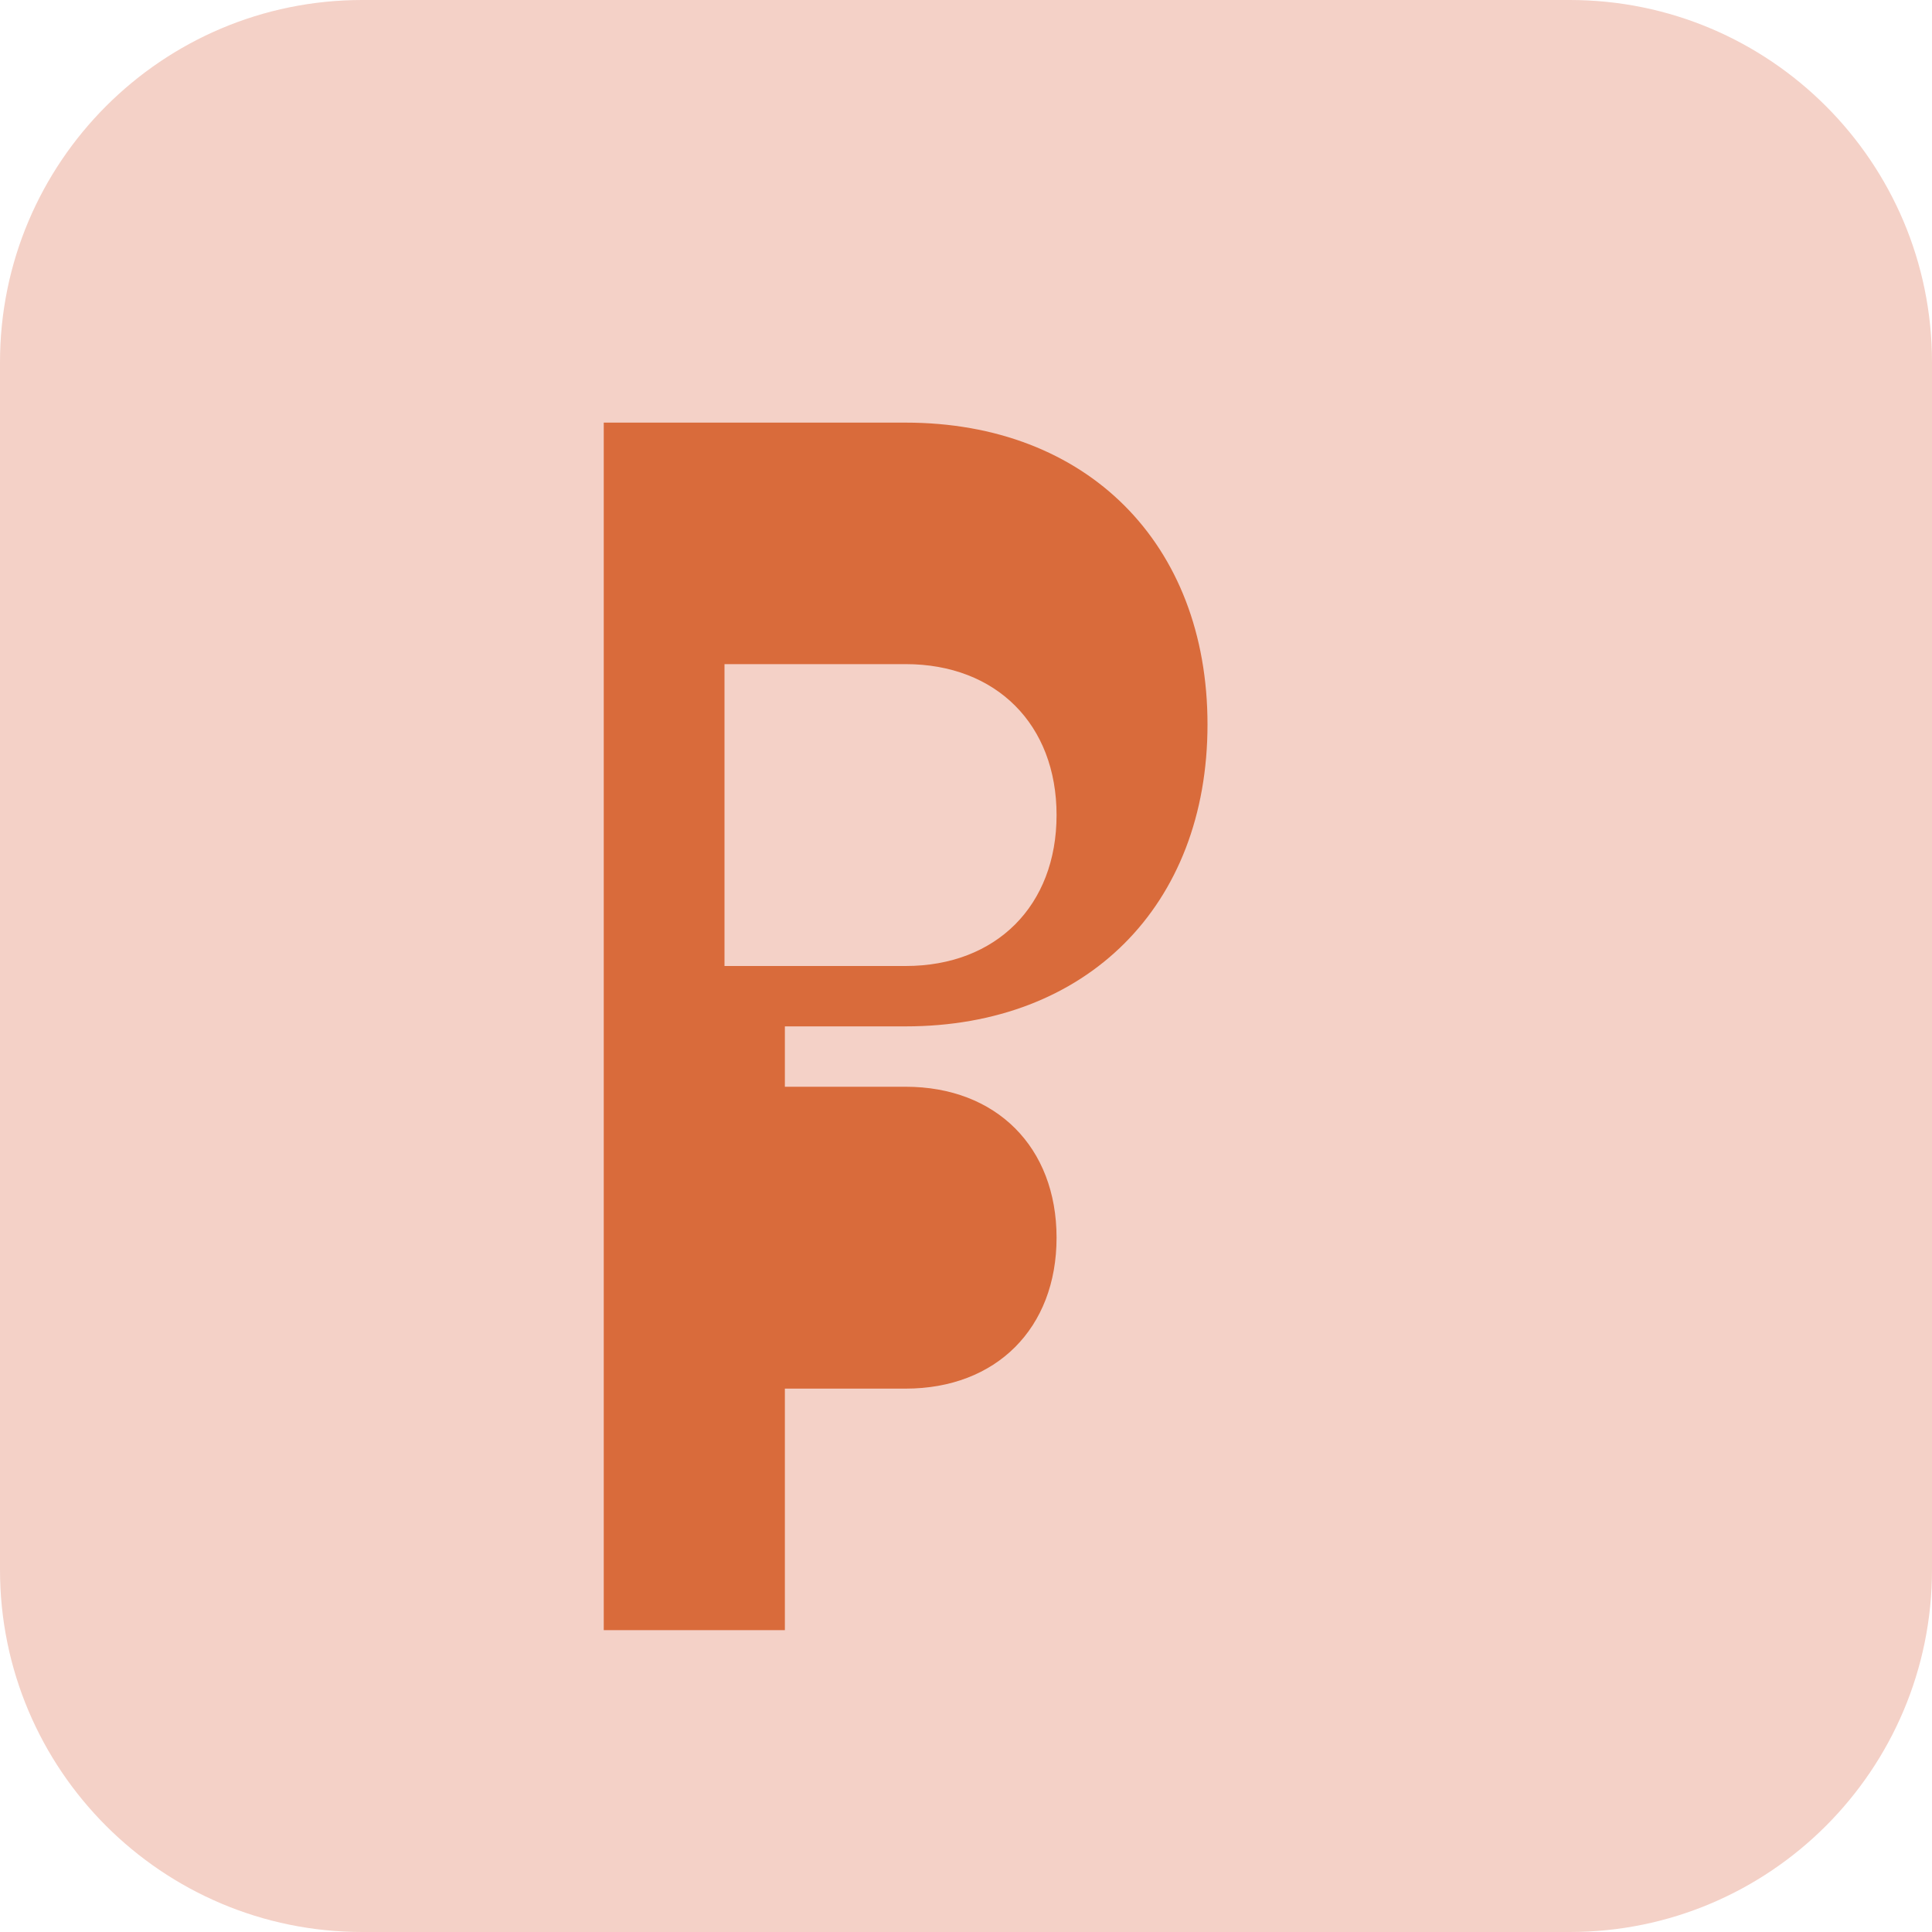
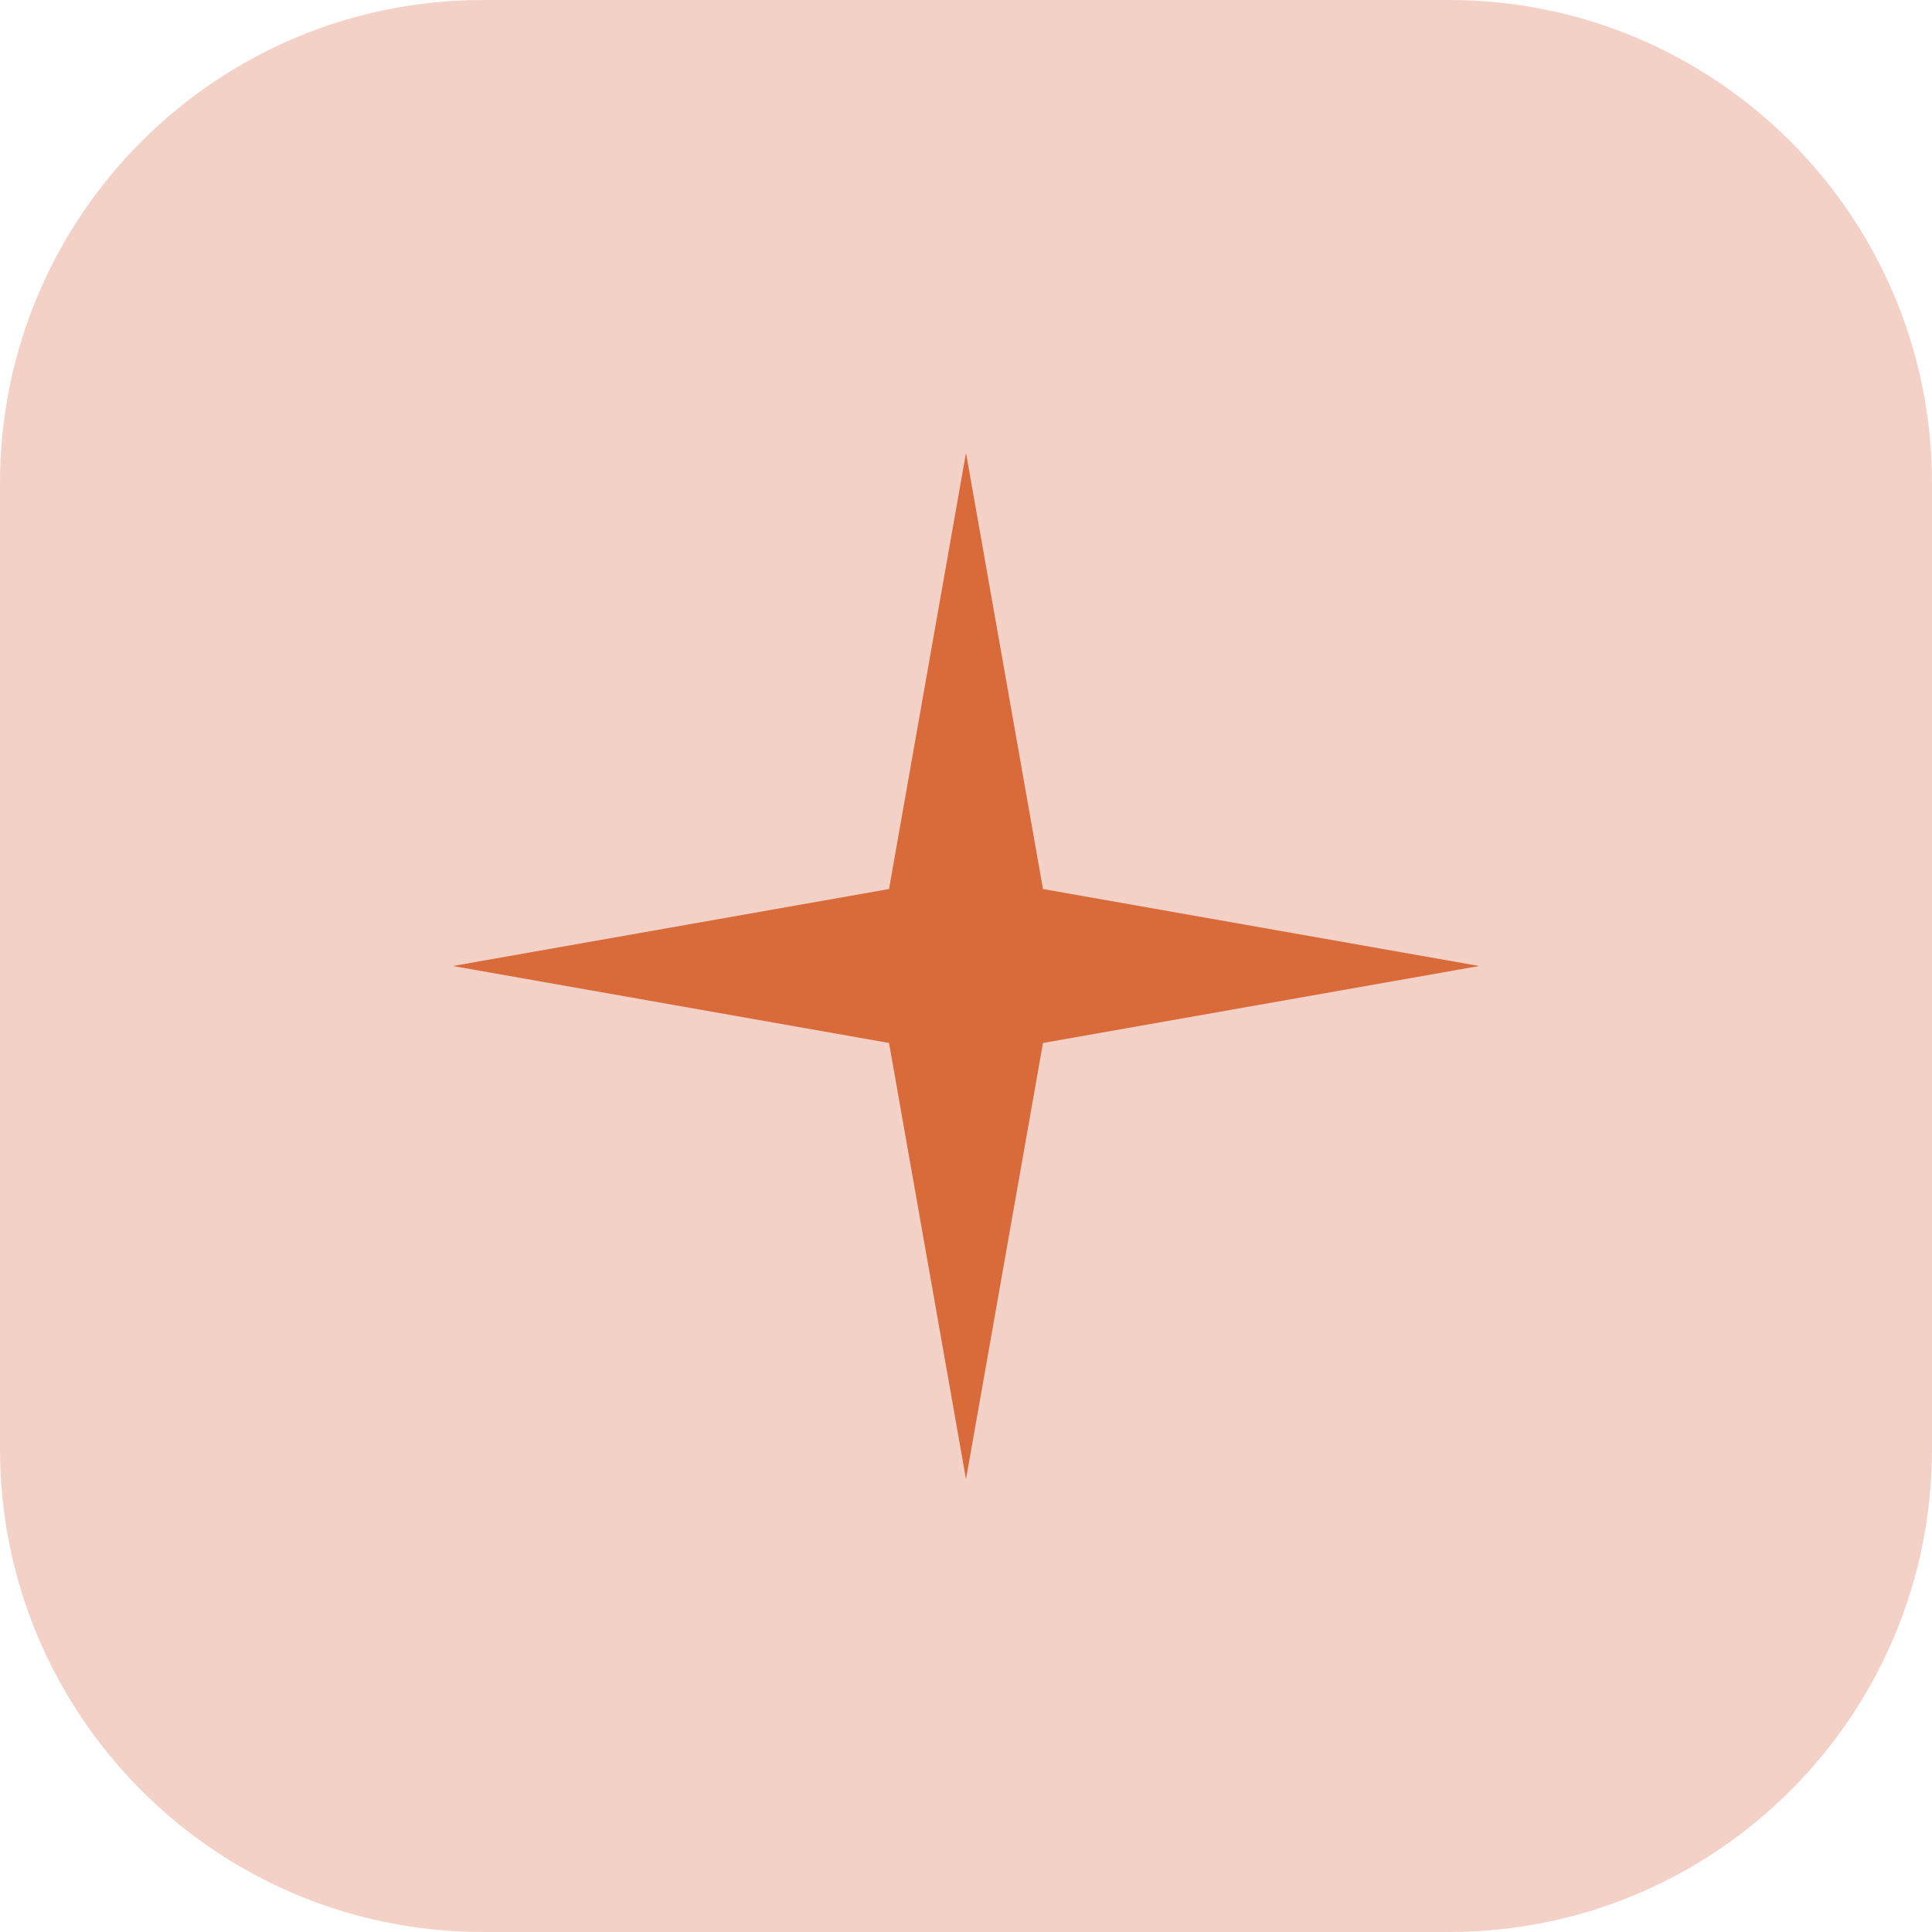
<svg xmlns="http://www.w3.org/2000/svg" viewBox="0 0 32 32">
-   <rect width="32" height="32" rx="6" fill="#F4D1C7" />
-   <path fill="#D96B3B" d="M10 7h5c3 0 5 2 5 5s-2 5-5 5h-2v10H10V7zm2 2v7h3c1.5 0 2.5-1 2.5-2.5S16.5 11 15 11h-3zm0 9h3c1.5 0 2.5 1 2.5 2.5S16.5 23 15 23h-3v-5z" />
+   <rect width="32" height="32" rx="8" fill="#F4D1C7" />
+   <g transform="translate(16 16) scale(0.85) translate(-12 -12)">
+     <path fill="#D96B3B" d="M12 2L13.5 10.5L22 12L13.5 13.5L12 22L10.5 13.5L2 12L10.5 10.5L12 2Z" />
+   </g>
</svg>
